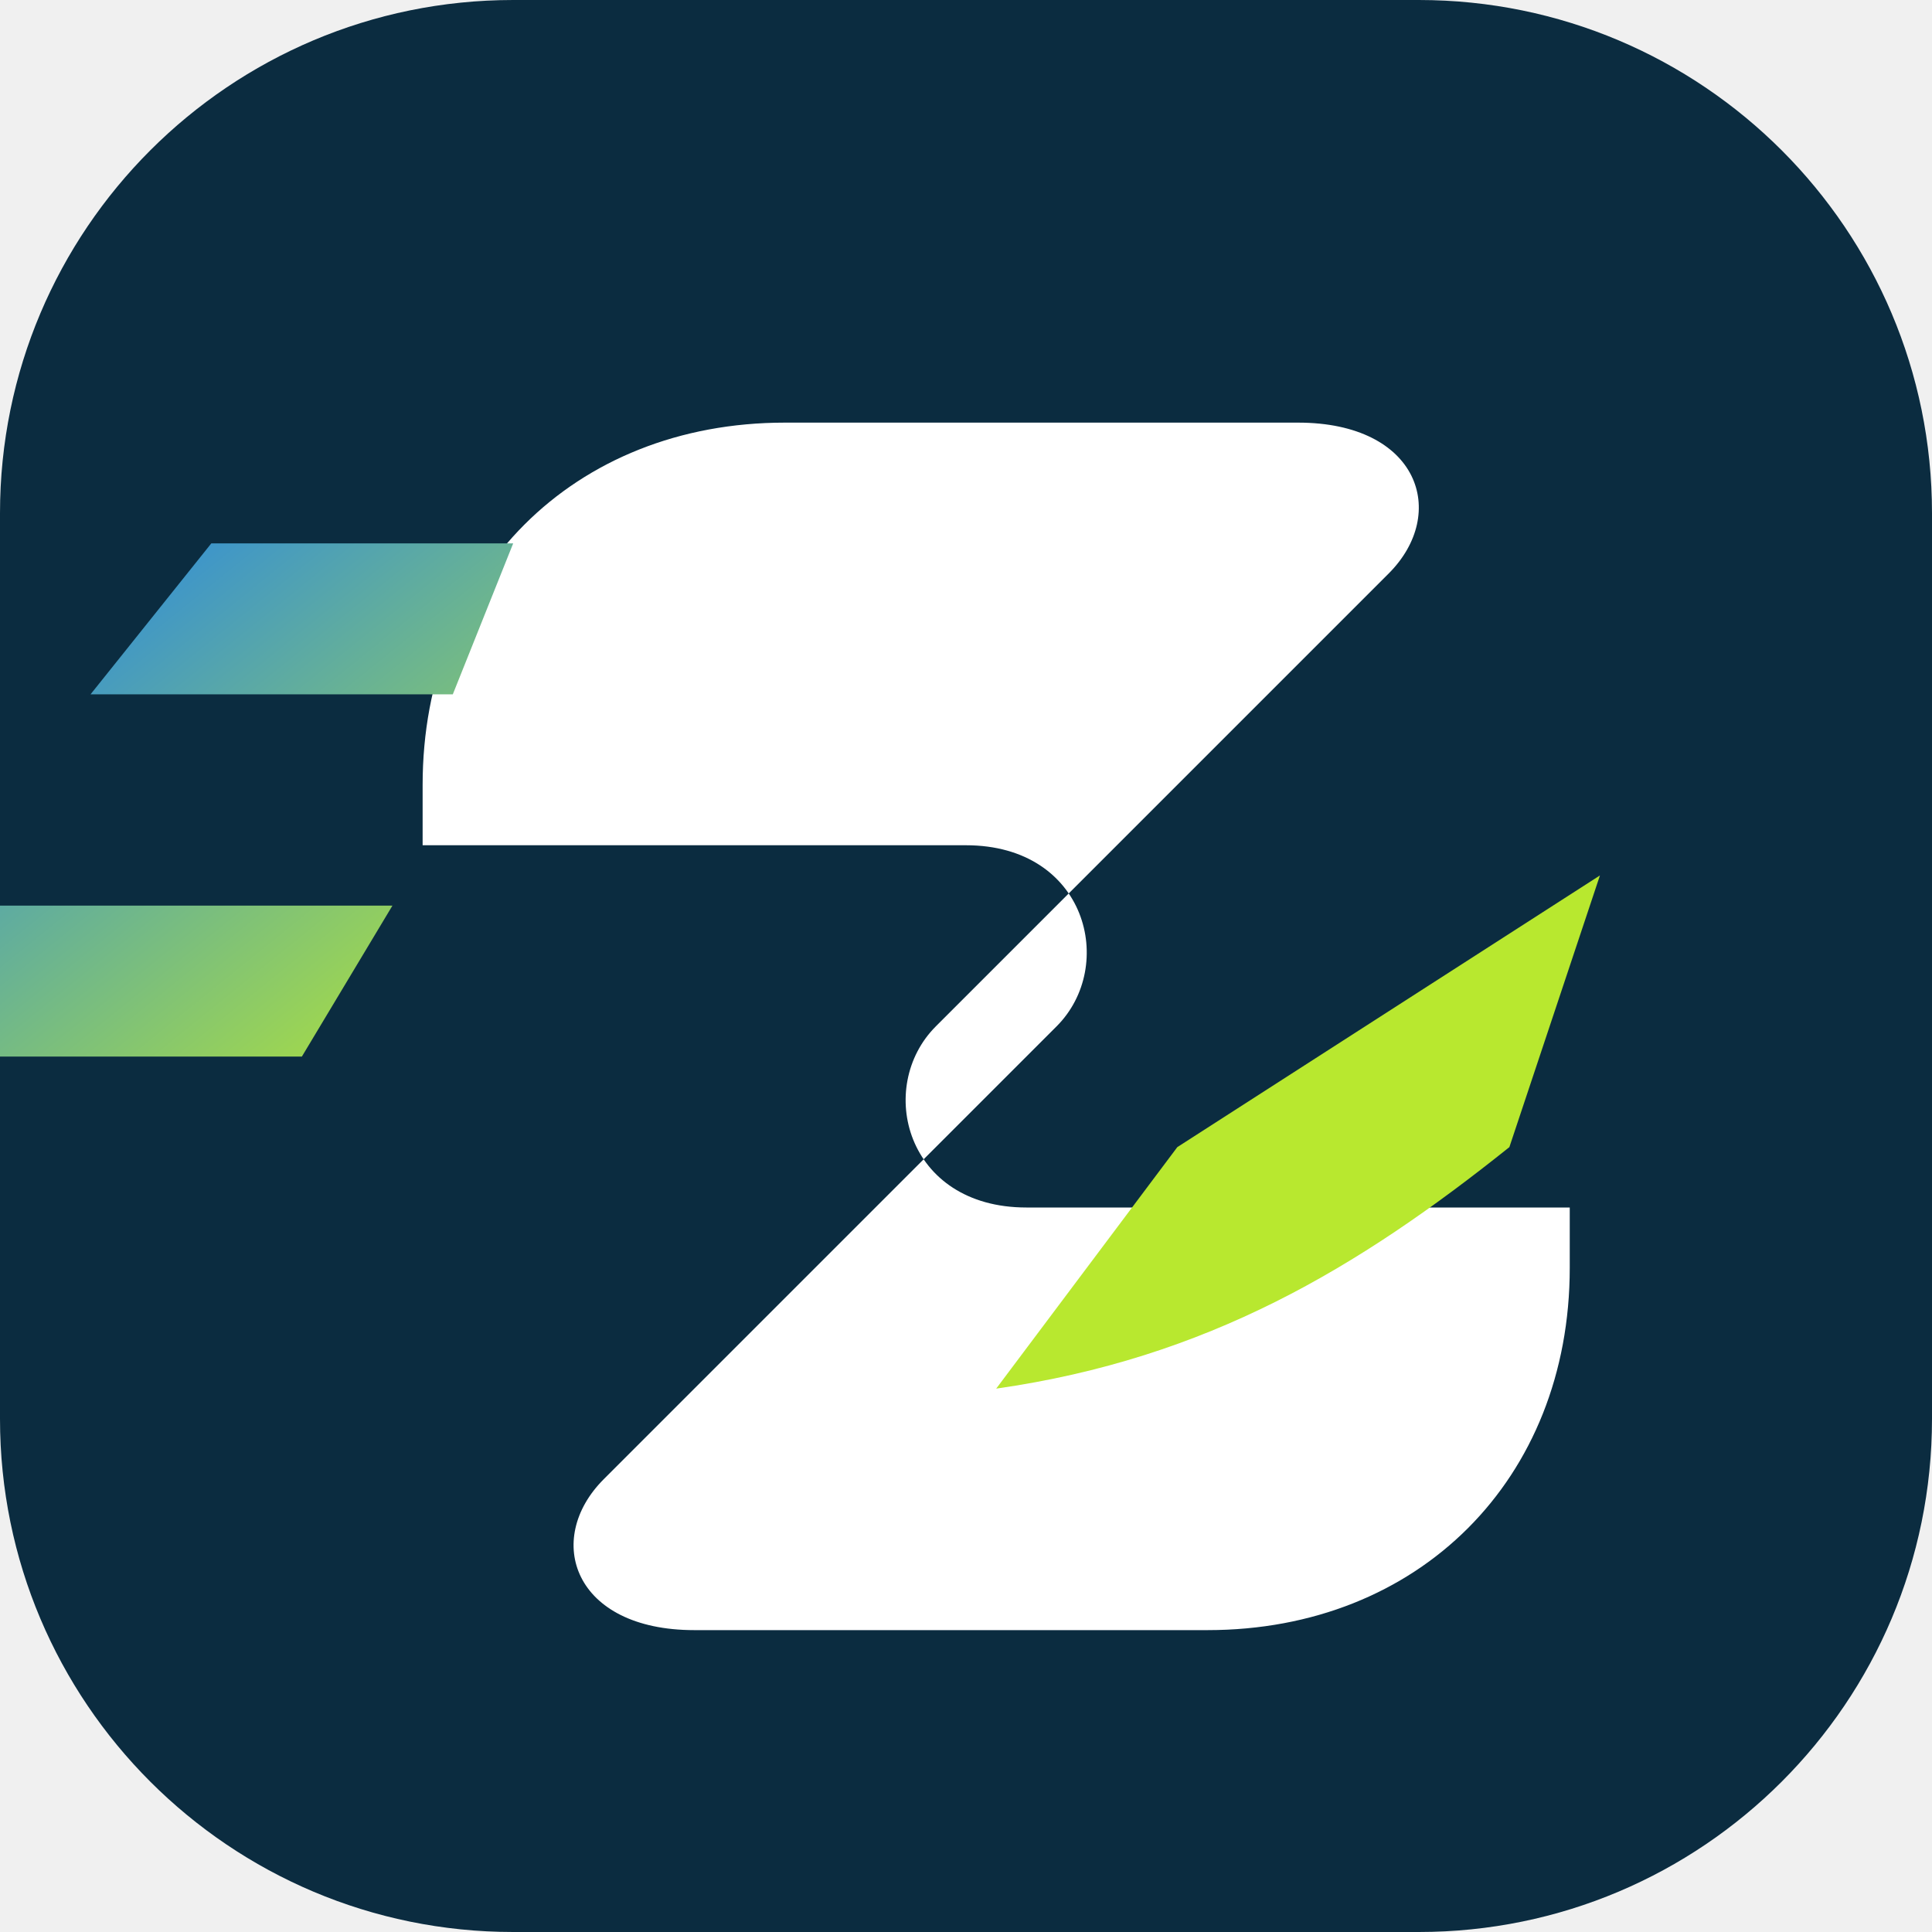
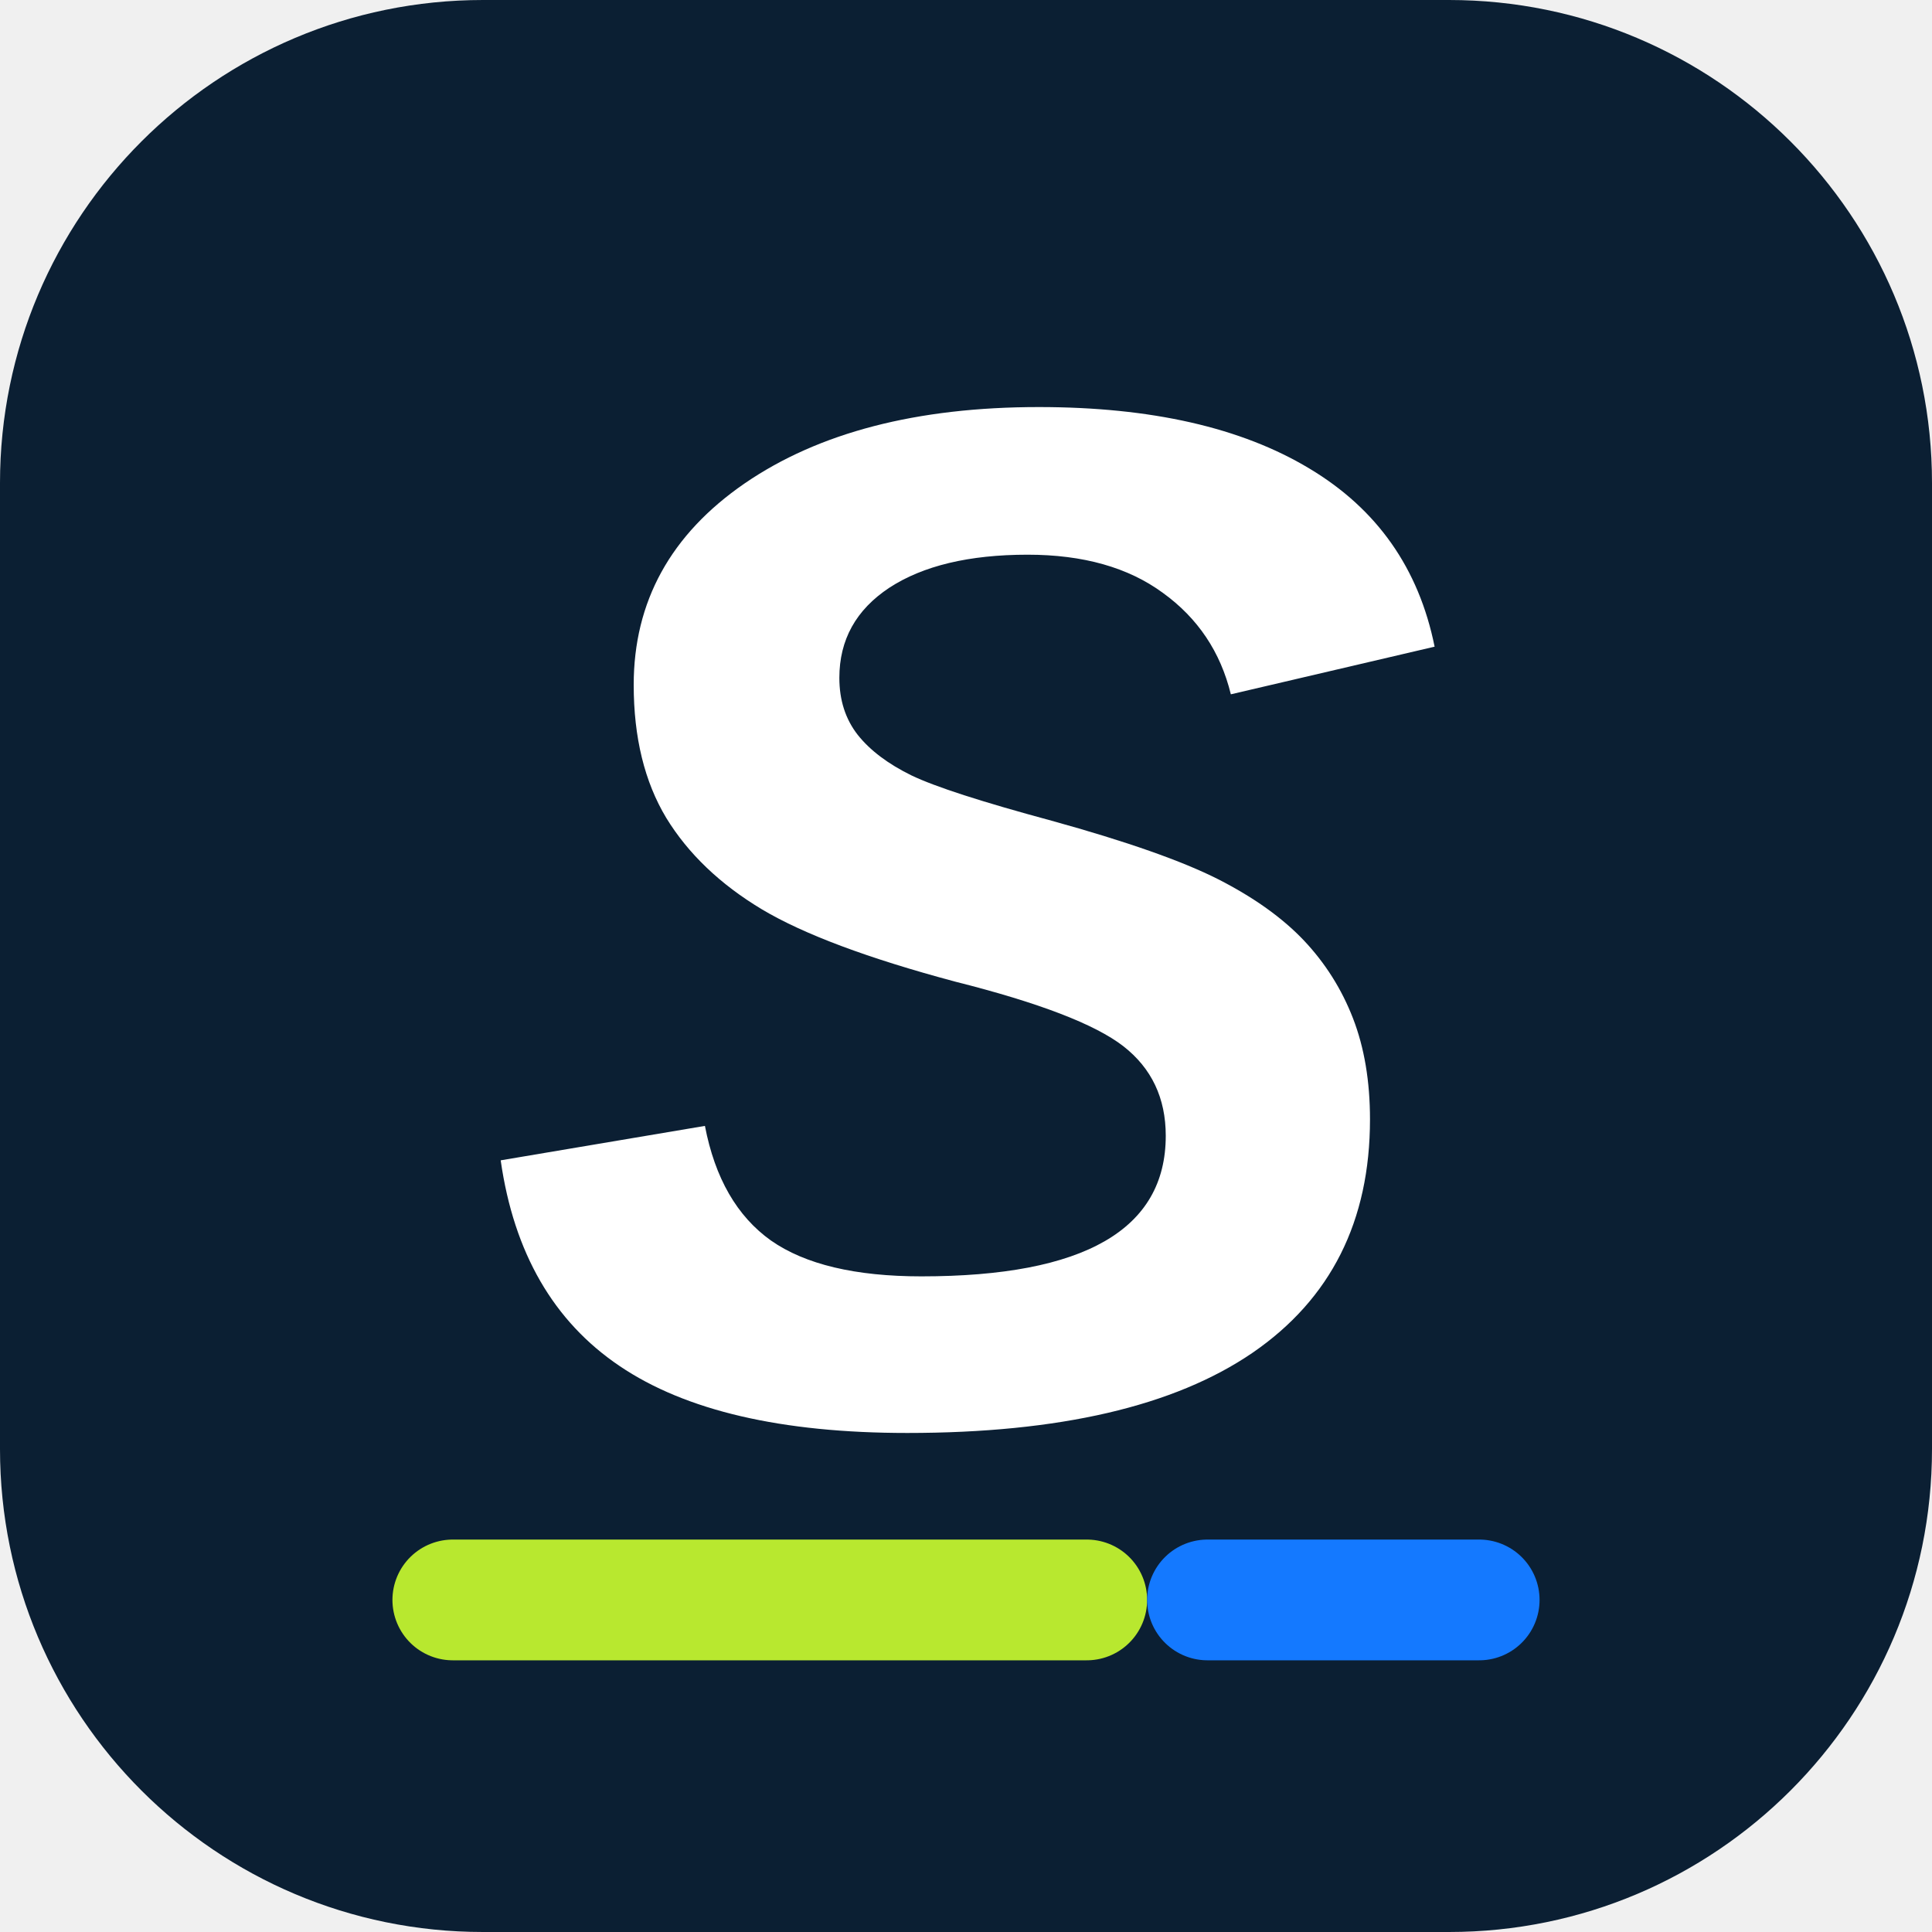
<svg xmlns="http://www.w3.org/2000/svg" viewBox="0 0 64 64" role="img" aria-label="SwiftSurge">
-   <defs>
-     <linearGradient id="n" x1="0" x2="1" y1="0" y2="1">
-       <stop stop-color="#1479ff" />
-       <stop offset="1" stop-color="#b8e82f" />
-     </linearGradient>
-   </defs>
-   <rect width="64" height="64" rx="17" fill="#0b2c40" />
-   <path d="M48 14H26c-7 0-12 5-12 12v2h18c4 0 5 4 3 6L20 49c-2 2-1 5 3 5h17c7 0 12-5 12-12v-2H34c-4 0-5-4-3-6l15-15c2-2 1-5-3-5z" fill="#fff" />
-   <path d="M17 18H7l-4 5h12zm-4 12H0l-4 5h14z" fill="url(#n)" />
-   <path d="m39 38 14-9-3 9c-5 4-10 7-17 8z" fill="#b8e82f" />
+   <rect width="64" height="64" rx="16" fill="#0b1f33" />
+   <text x="32" y="47" text-anchor="middle" font-family="Arial, Helvetica, sans-serif" font-size="48" font-style="italic" font-weight="900" fill="#fff">S</text>
+   <path d="M15 53h21" stroke="#b8e82f" stroke-width="4" stroke-linecap="round" />
+   <path d="M40 53h9" stroke="#1479ff" stroke-width="4" stroke-linecap="round" />
</svg>
